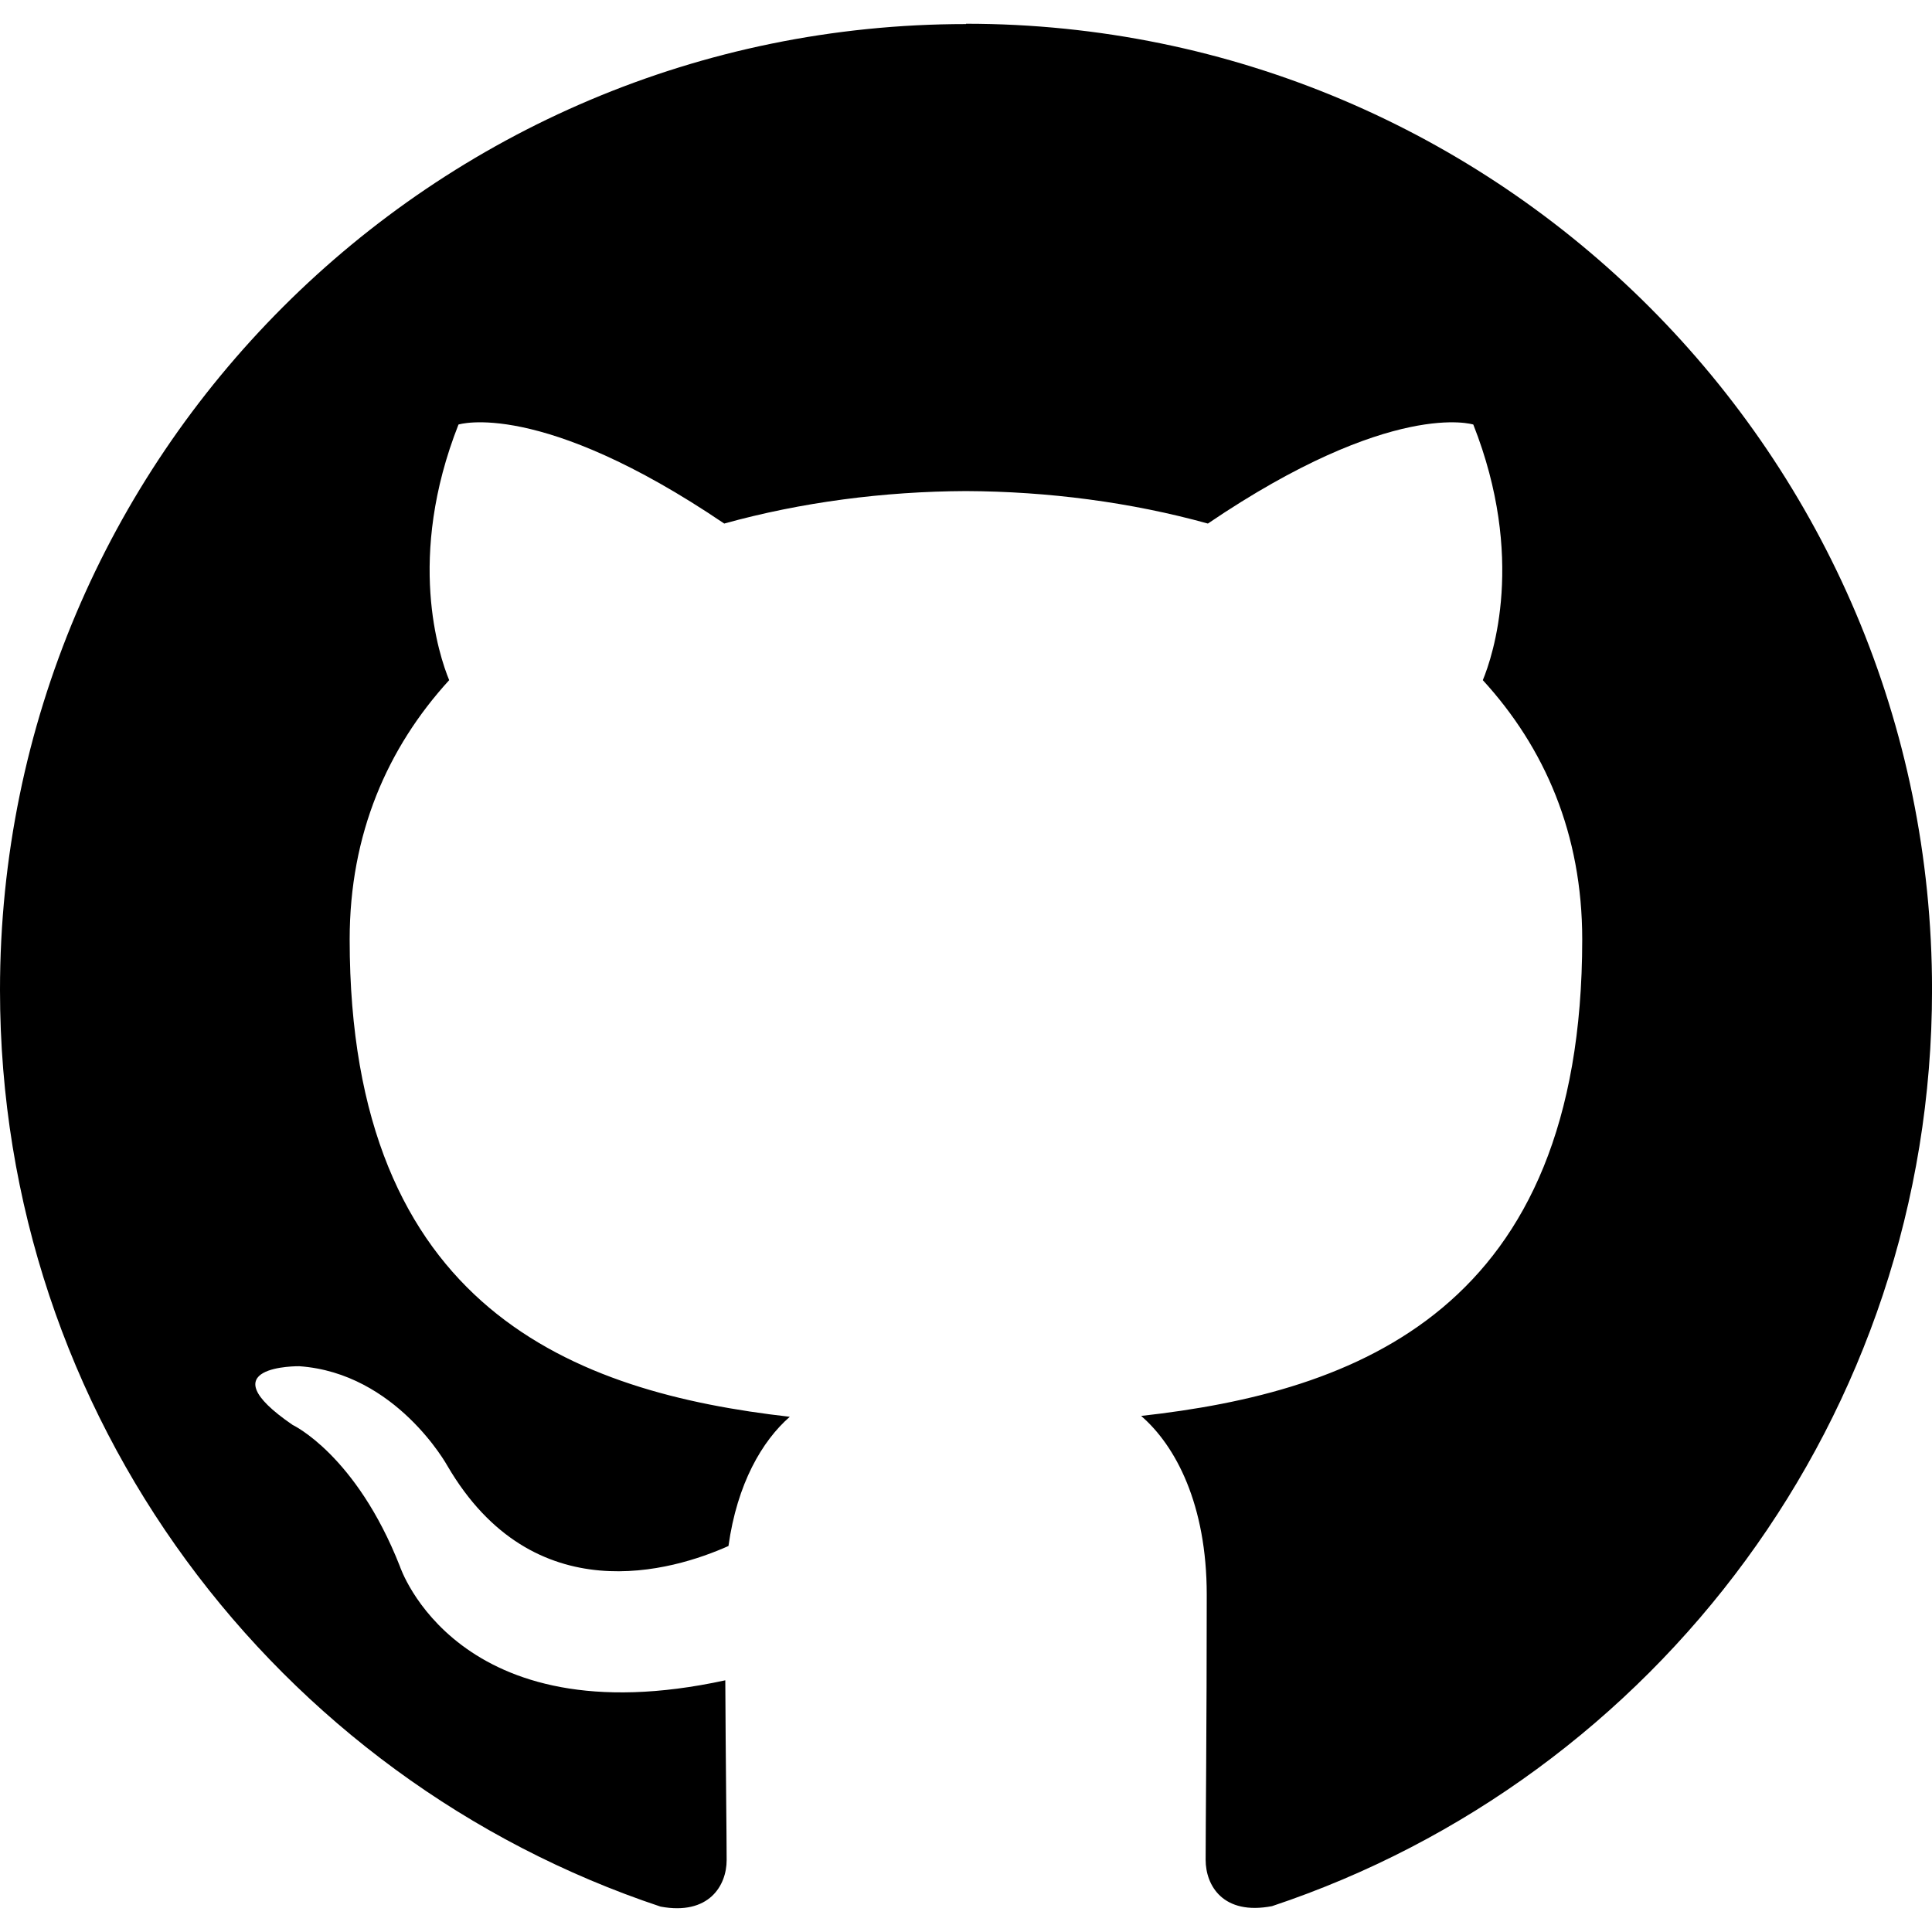
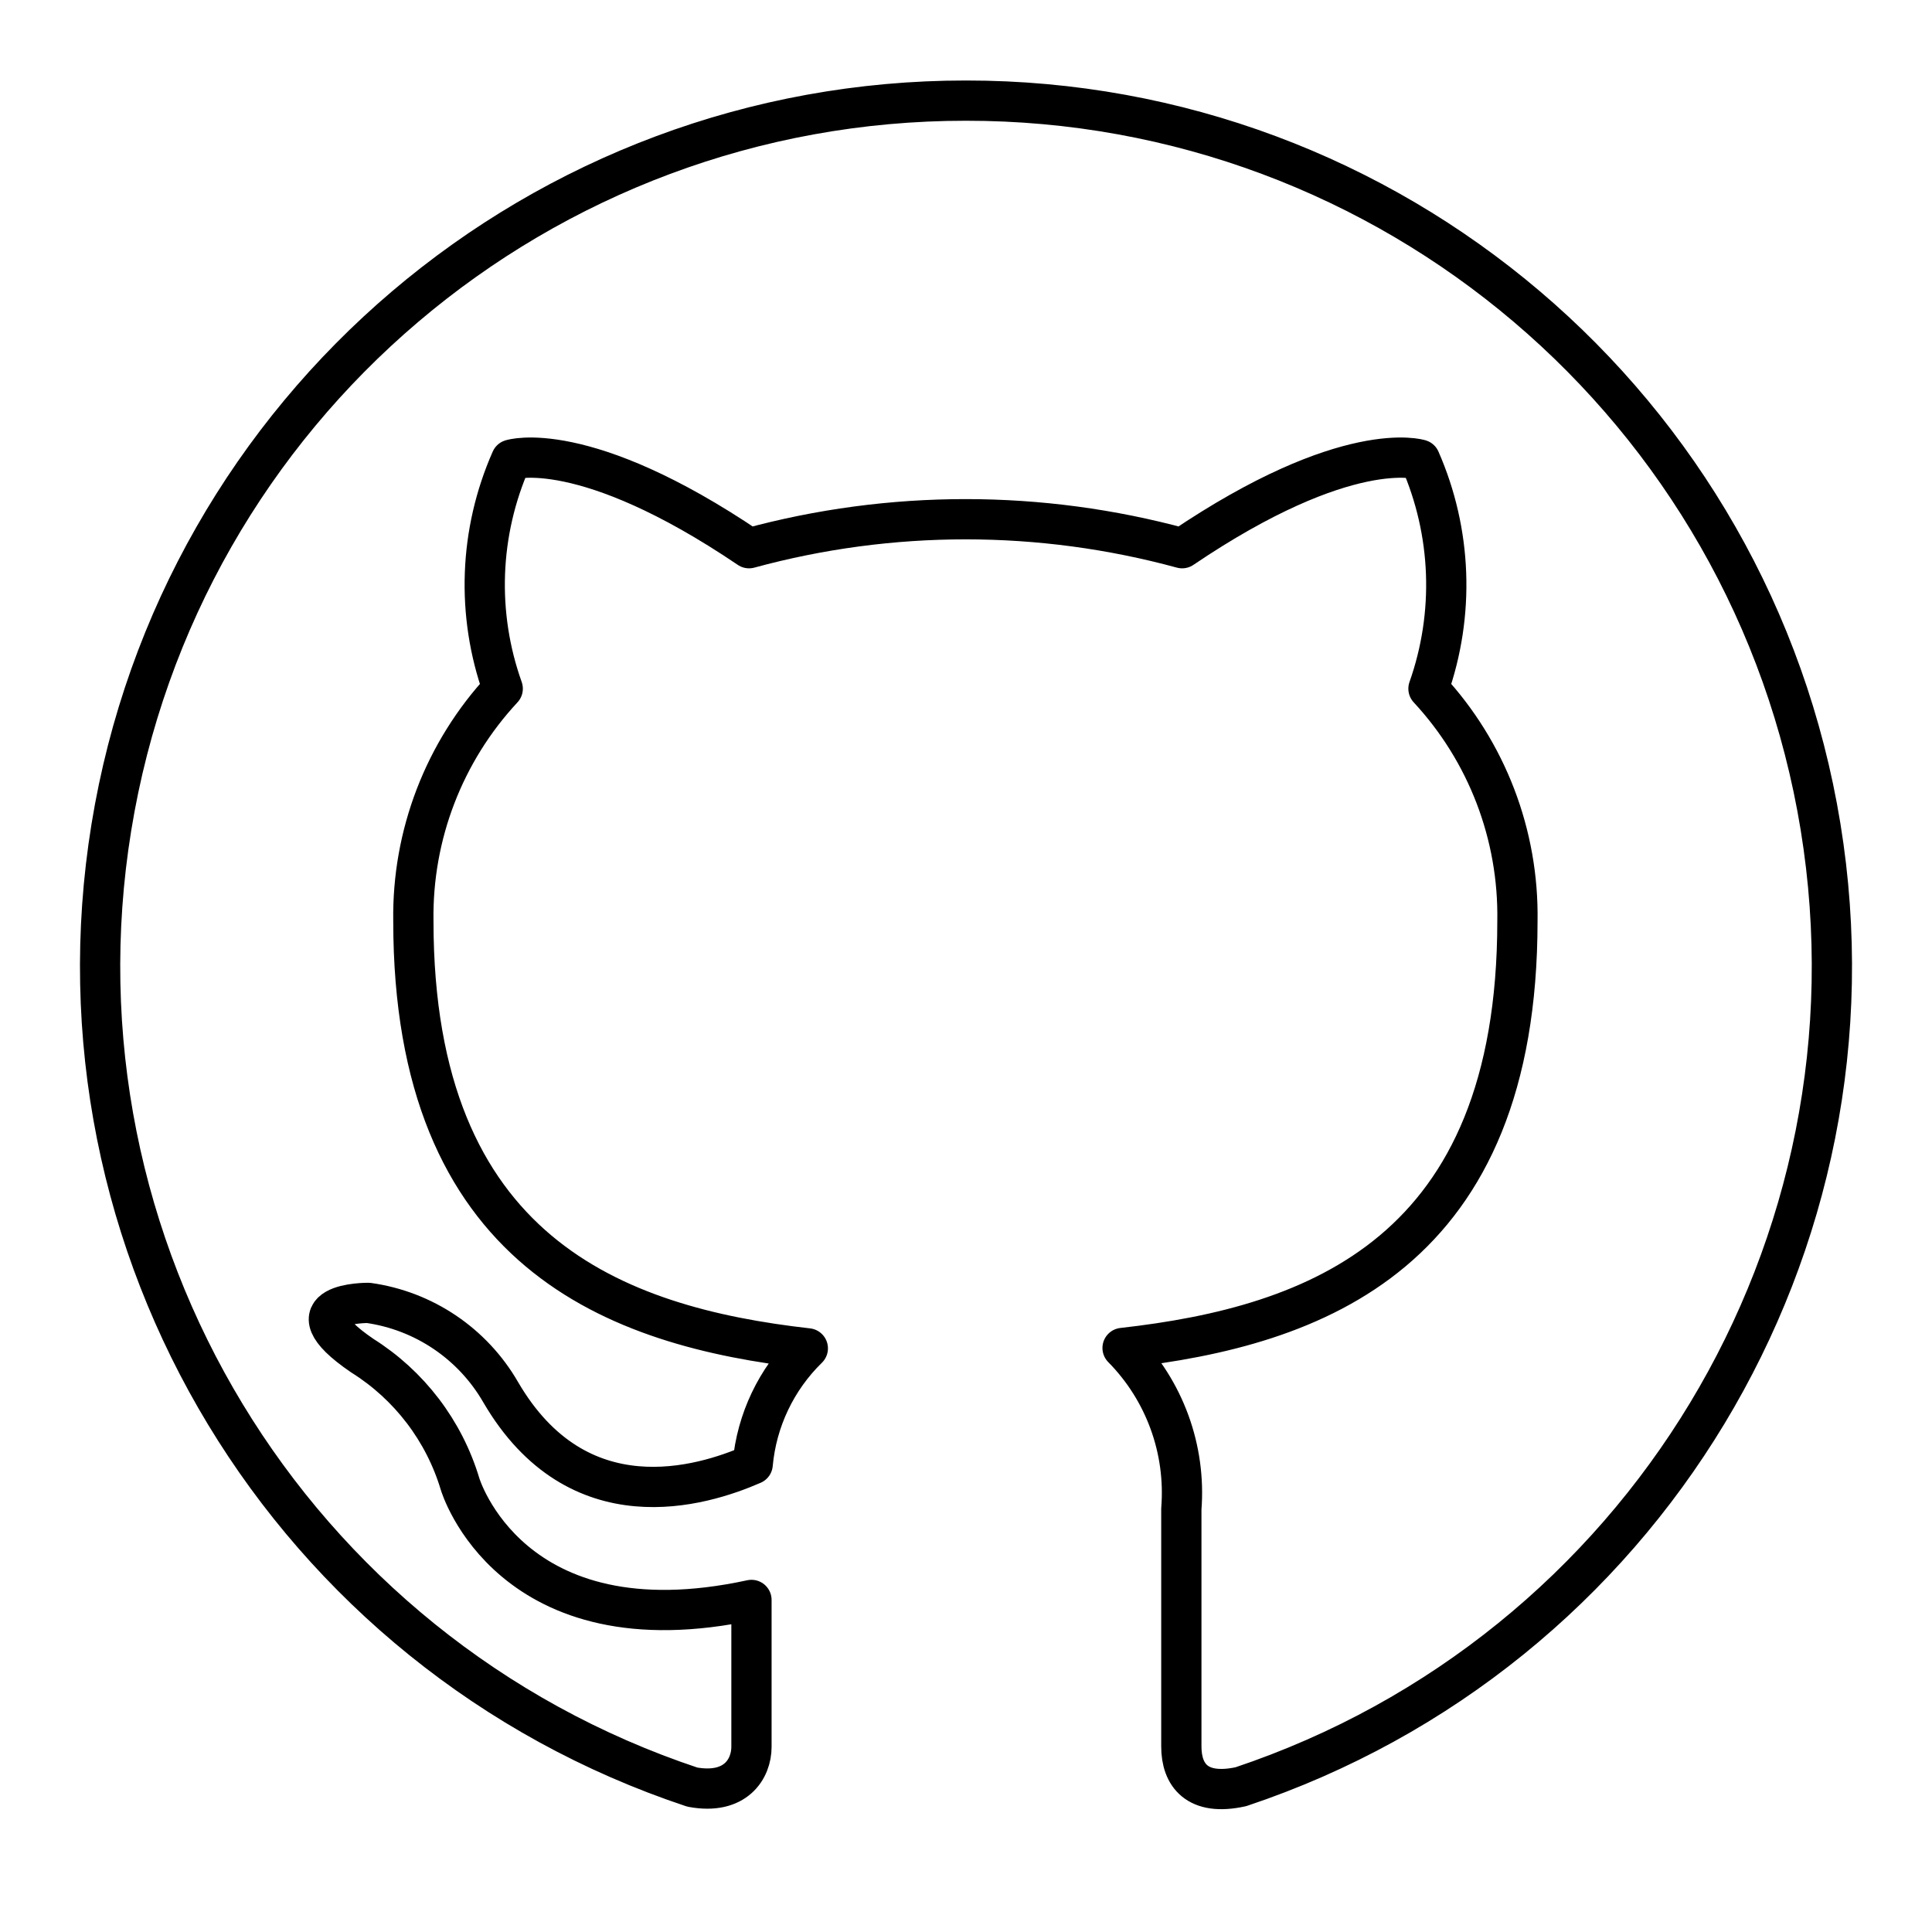
- <svg xmlns="http://www.w3.org/2000/svg" width="64" height="64" shape-rendering="geometricPrecision" text-rendering="geometricPrecision" image-rendering="optimizeQuality" fill-rule="evenodd" clip-rule="evenodd" viewBox="0 0 640 640">
-   <path d="M319.988 7.973C143.293 7.973 0 151.242 0 327.96c0 141.392 91.678 261.298 218.826 303.63 16.004 2.964 21.886-6.957 21.886-15.414 0-7.63-.319-32.835-.449-59.552-89.032 19.359-107.8-37.772-107.8-37.772-14.552-36.993-35.529-46.831-35.529-46.831-29.032-19.879 2.209-19.442 2.209-19.442 32.126 2.245 49.04 32.954 49.04 32.954 28.56 48.922 74.883 34.76 93.131 26.598 2.882-20.681 11.15-34.807 20.315-42.803-71.08-8.067-145.797-35.516-145.797-158.14 0-34.926 12.52-63.485 32.965-85.88-3.33-8.078-14.291-40.606 3.083-84.674 0 0 26.87-8.61 88.029 32.8 25.512-7.075 52.878-10.642 80.056-10.76 27.2.118 54.614 3.673 80.162 10.76 61.076-41.386 87.922-32.8 87.922-32.8 17.398 44.08 6.485 76.631 3.154 84.675 20.516 22.394 32.93 50.953 32.93 85.879 0 122.907-74.883 149.93-146.117 157.856 11.481 9.921 21.733 29.398 21.733 59.233 0 42.792-.366 77.28-.366 87.804 0 8.516 5.764 18.473 21.992 15.354 127.076-42.354 218.637-162.274 218.637-303.582 0-176.695-143.269-319.988-320-319.988l-.023.107z" />
+ <svg xmlns="http://www.w3.org/2000/svg" width="800px" height="800px" viewBox="0 0 48 48" id="Layer_2" data-name="Layer 2">
+   <defs>
+     <style>.cls-1{fill:none;stroke:#000000;stroke-linecap:round;stroke-linejoin:round;fill-rule:evenodd;}</style>
+   </defs>
+   <path class="cls-1" d="M24,2.5a21.5,21.5,0,0,0-6.8,41.9c1.08.2,1.47-.46,1.47-1s0-1.86,0-3.65c-6,1.3-7.24-2.88-7.24-2.88A5.7,5.7,0,0,0,9,33.68c-1.95-1.33.15-1.31.15-1.31a4.52,4.52,0,0,1,3.29,2.22c1.92,3.29,5,2.34,6.26,1.79a4.61,4.61,0,0,1,1.37-2.88c-4.78-.54-9.8-2.38-9.8-10.62a8.29,8.29,0,0,1,2.22-5.77,7.68,7.68,0,0,1,.21-5.69s1.8-.58,5.91,2.2a20.46,20.46,0,0,1,10.76,0c4.11-2.78,5.91-2.2,5.91-2.2a7.74,7.74,0,0,1,.21,5.69,8.28,8.28,0,0,1,2.21,5.77c0,8.26-5,10.07-9.81,10.61a5.12,5.12,0,0,1,1.46,4c0,2.87,0,5.19,0,5.9s.39,1.24,1.48,1A21.5,21.5,0,0,0,24,2.5" />
</svg>
